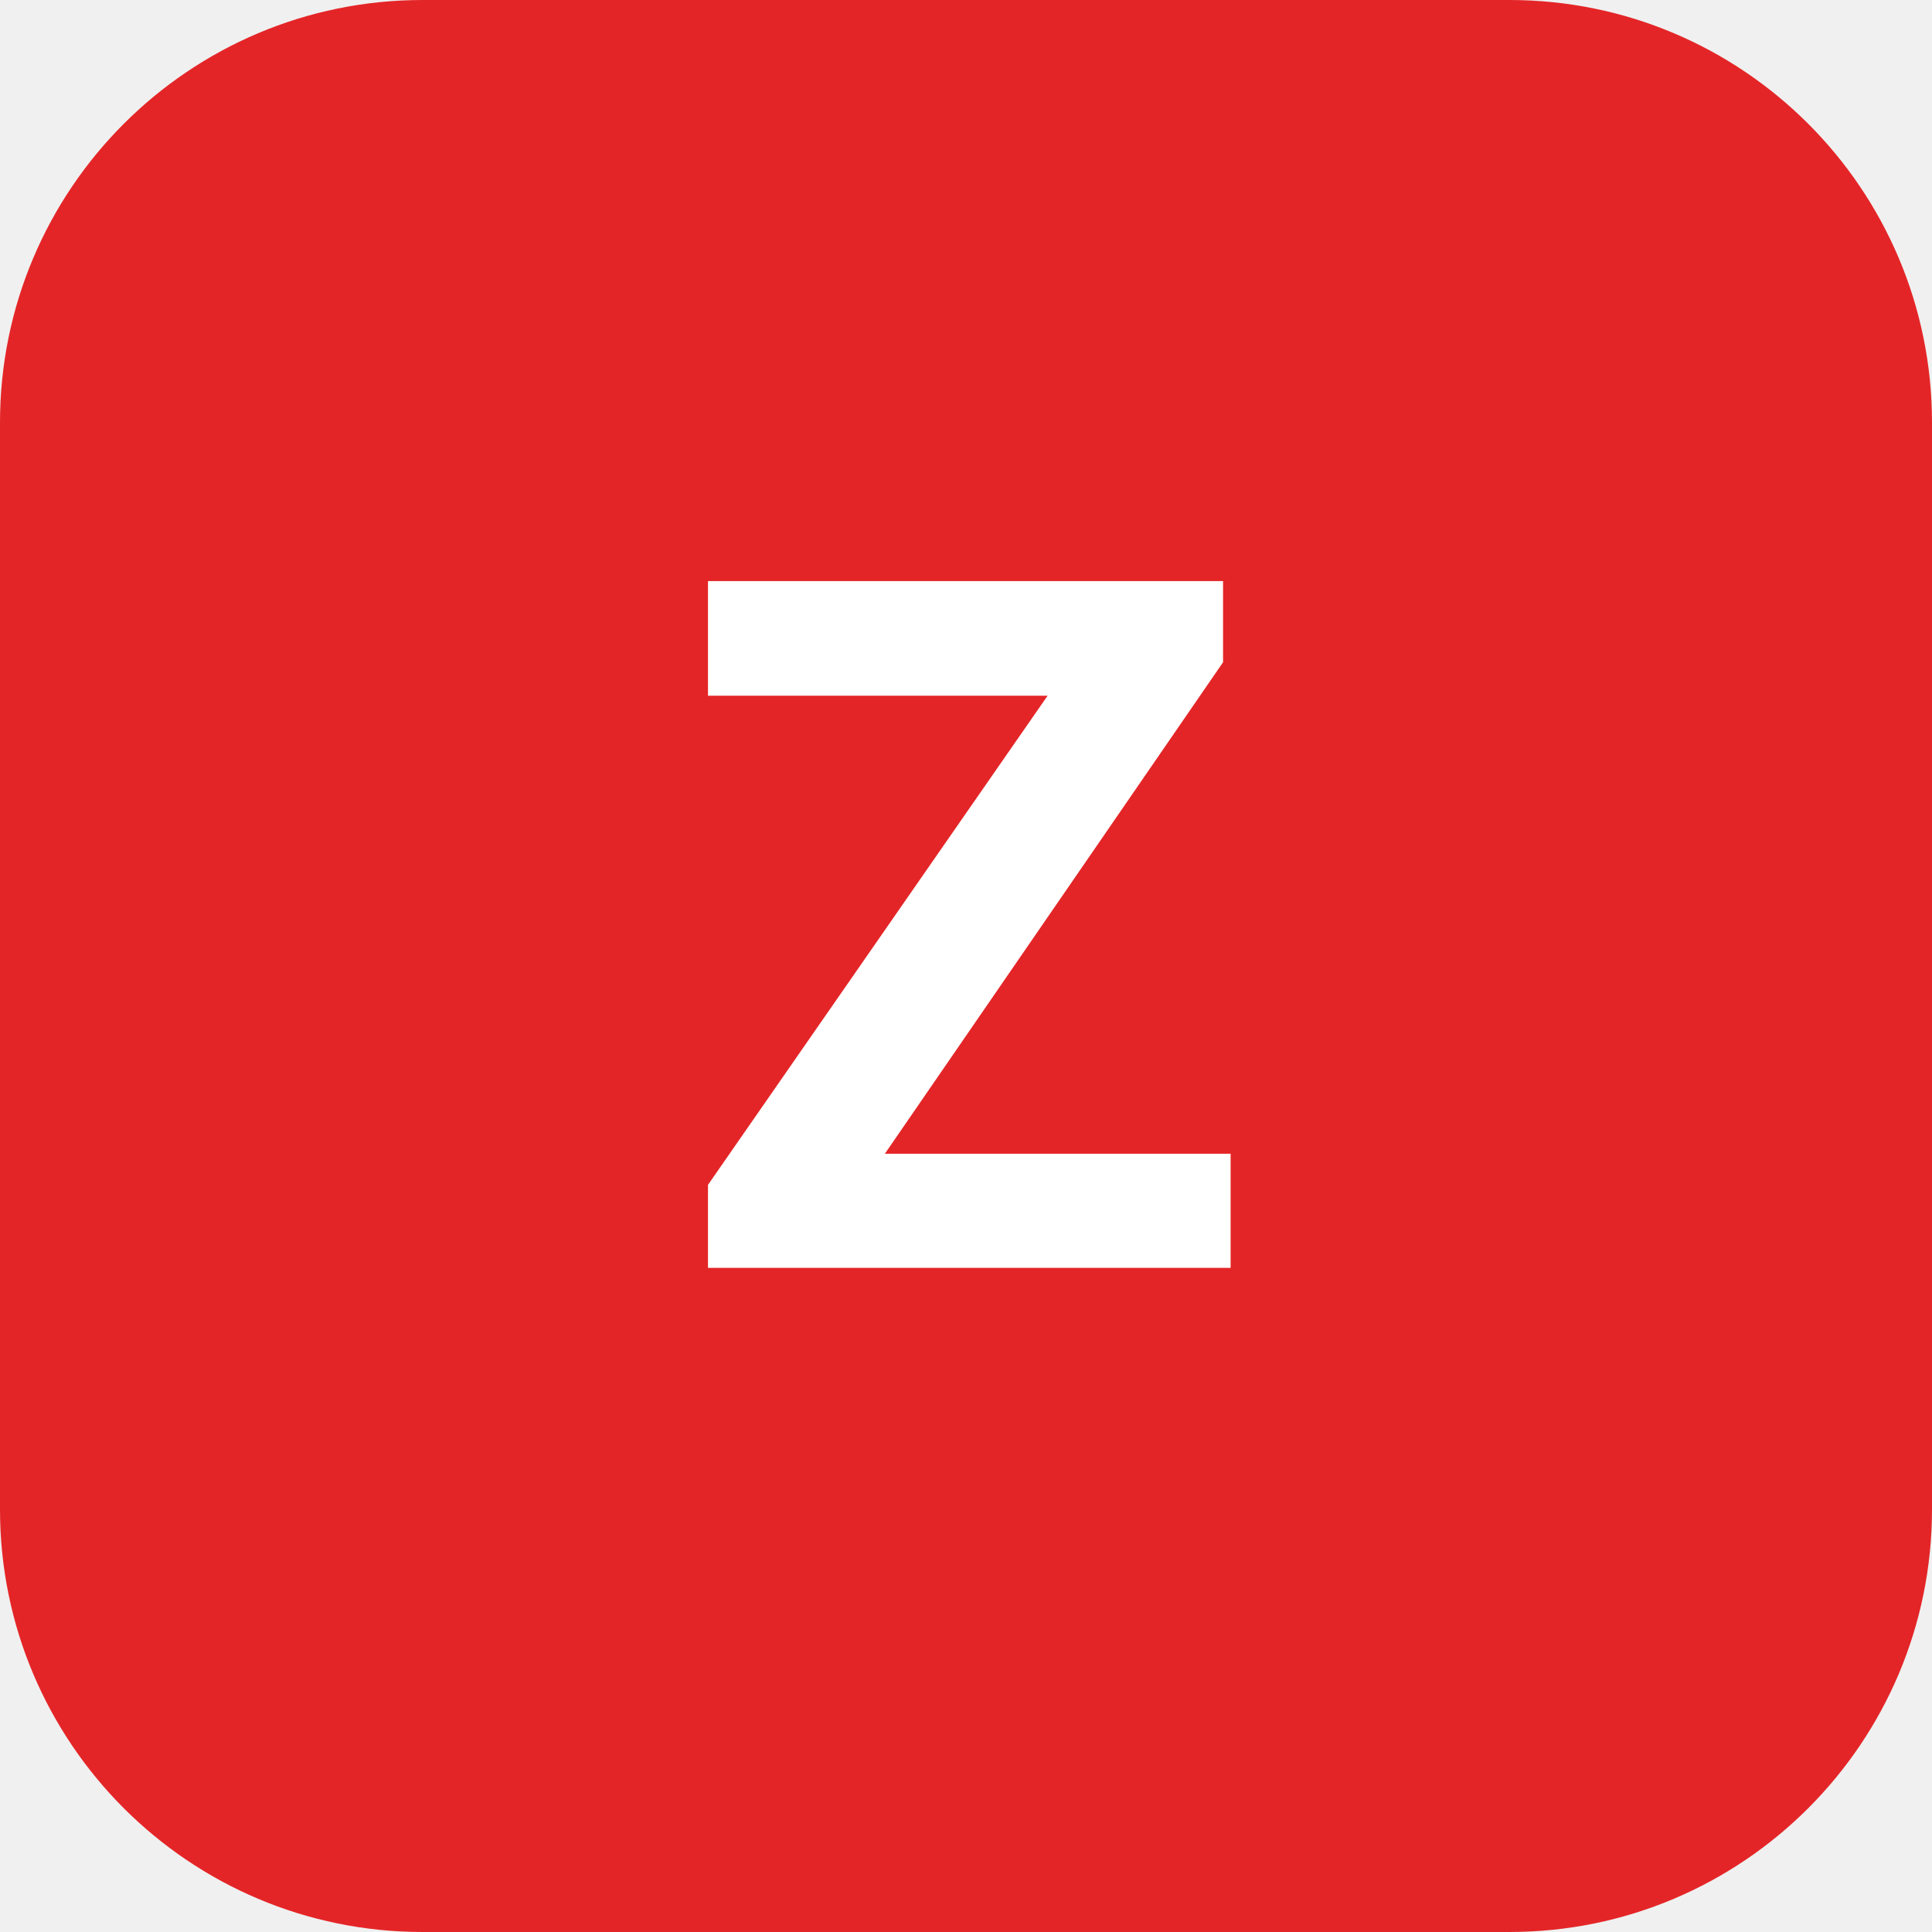
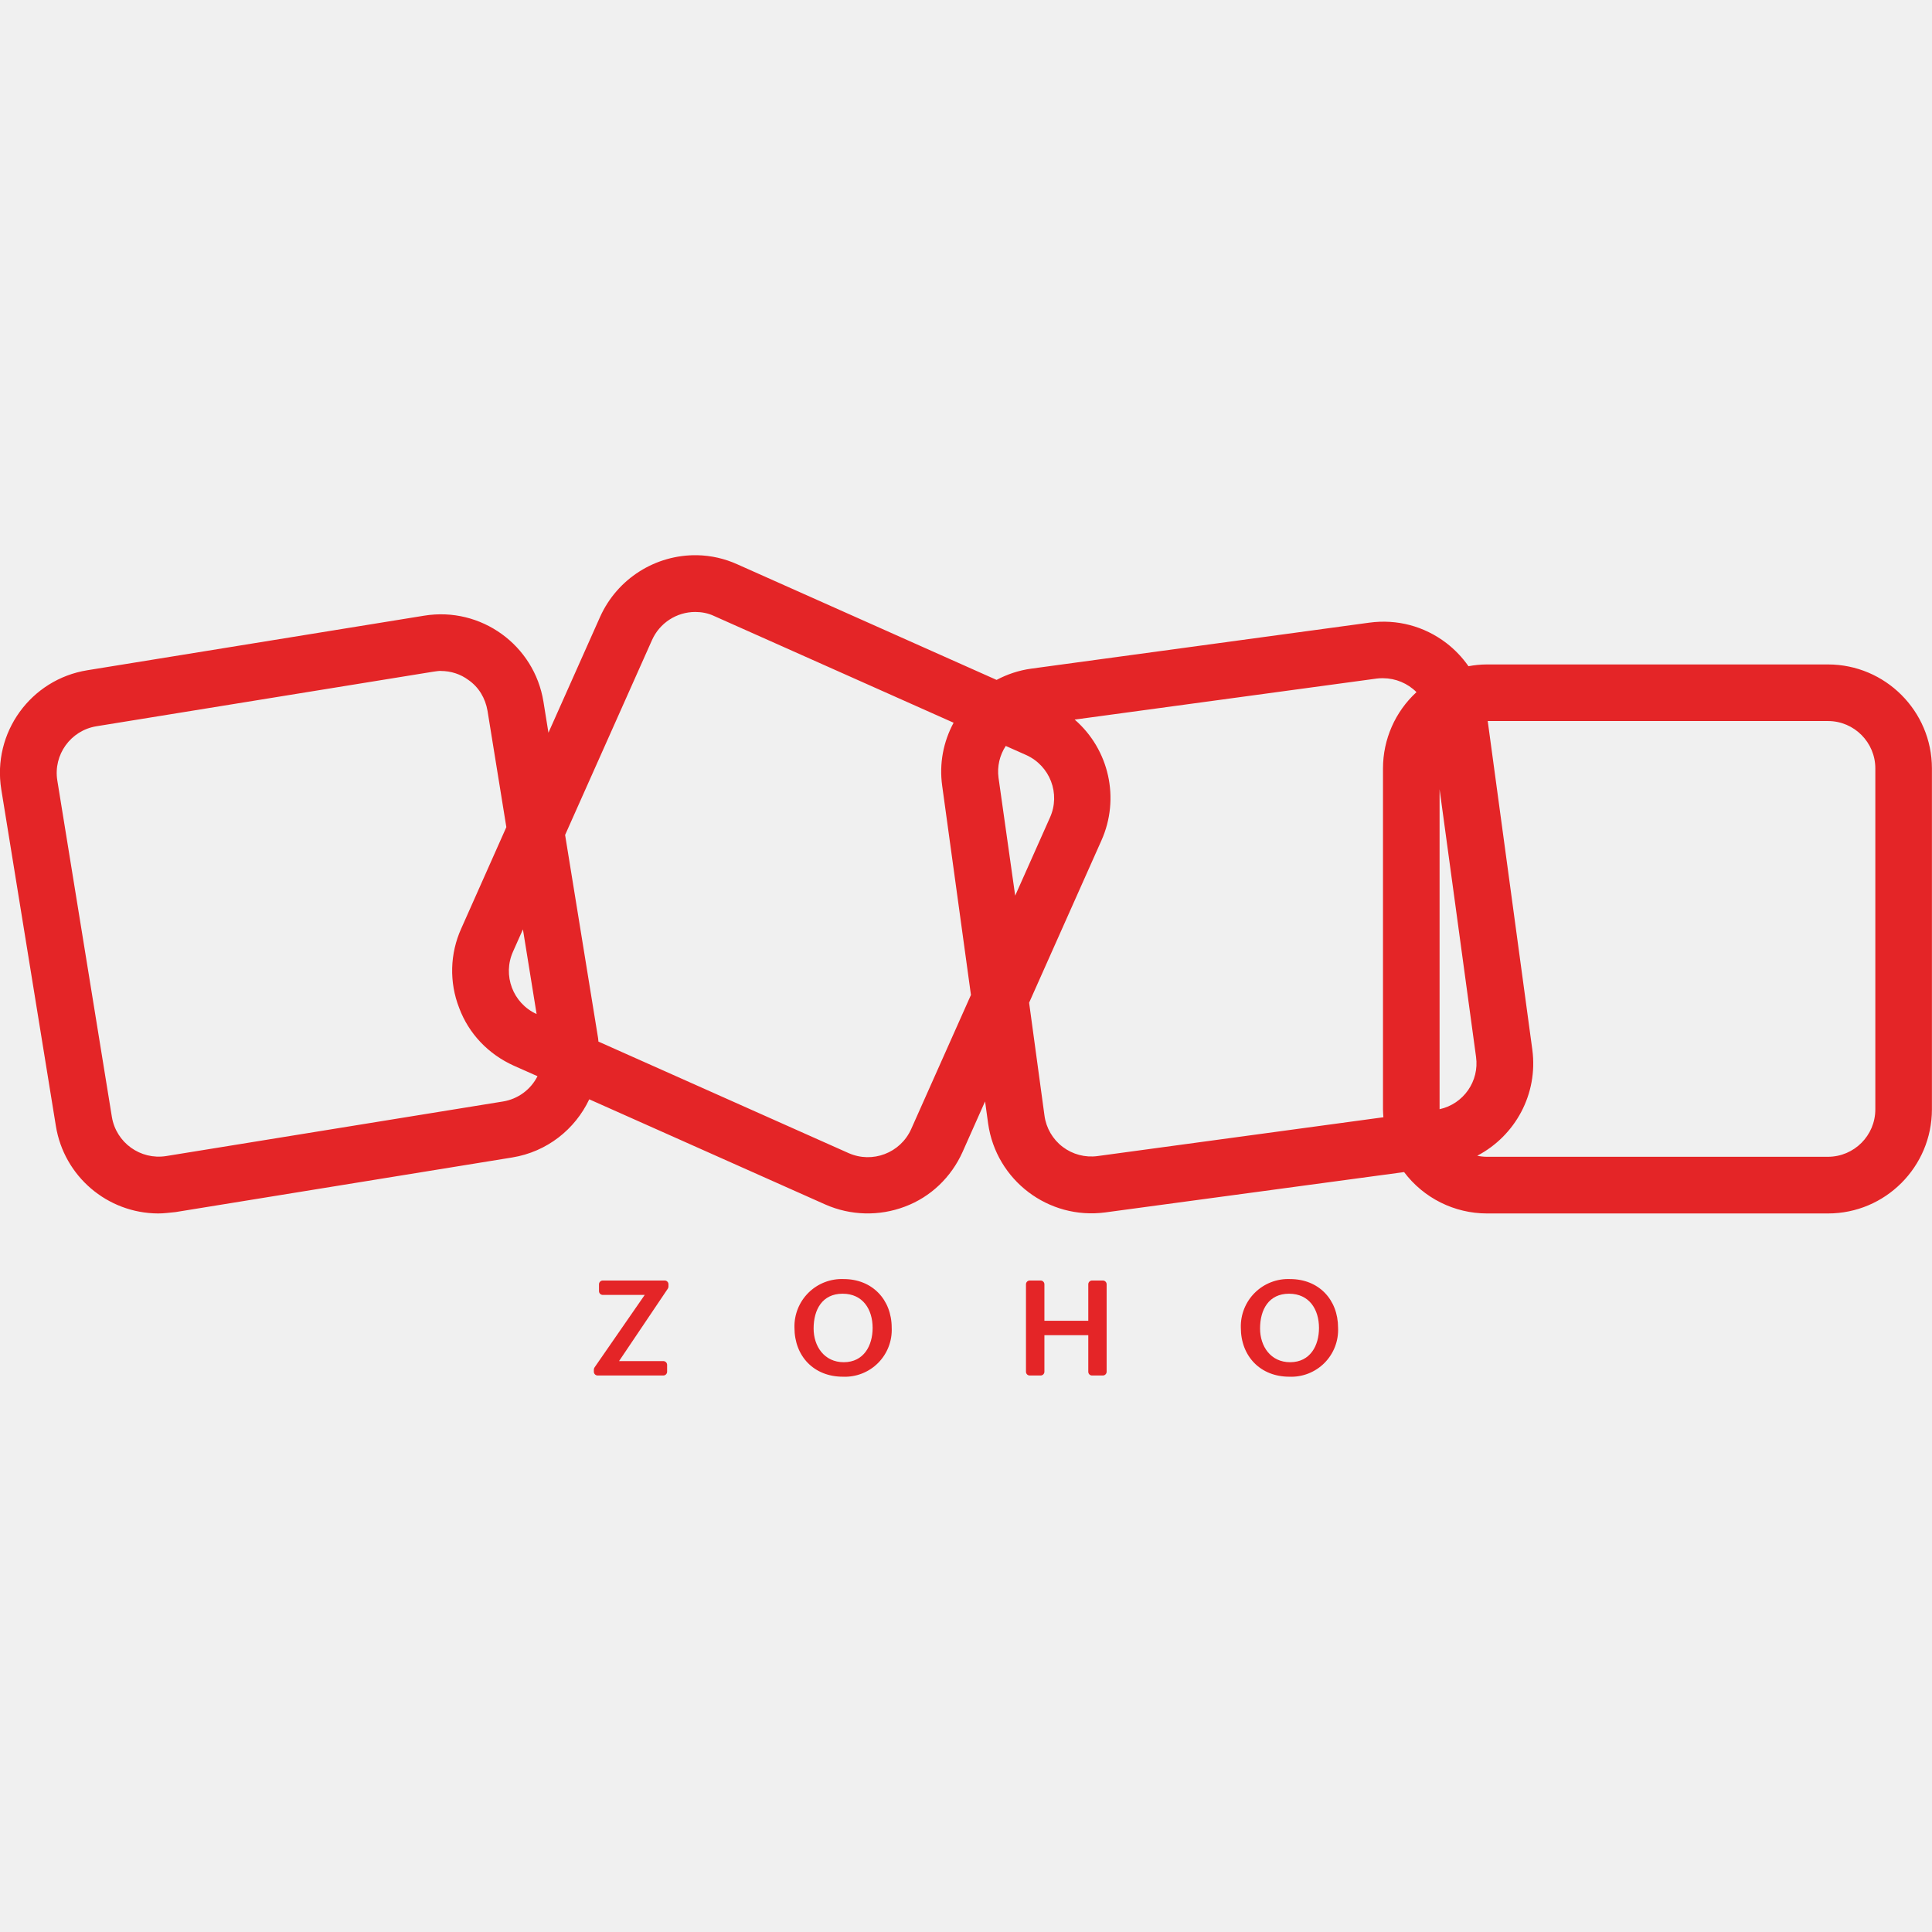
- <svg xmlns="http://www.w3.org/2000/svg" viewBox="0 0 64 64" role="img" aria-label="Zoho Books">
-   <rect width="64" height="64" rx="14" fill="#E42527" />
-   <text x="32" y="42" text-anchor="middle" font-family="-apple-system,system-ui,Segoe UI,Roboto,sans-serif" font-weight="700" font-size="32" fill="#fff">Z</text>
+ <svg xmlns="http://www.w3.org/2000/svg" fill="#E42527" role="img" viewBox="0 0 24 24">
+   <path d="M8.66 6.897a1.299 1.299 0 0 0-1.205.765l-.642 1.44-.062-.385A1.291 1.291 0 0 0 5.27 7.648l-4.185.678A1.291 1.291 0 0 0 .016 9.807l.678 4.18a1.293 1.293 0 0 0 1.27 1.087c.074 0 .143-.01.216-.017l4.18-.678c.436-.07.784-.351.96-.723l2.933 1.307a1.304 1.304 0 0 0 .988.026c.321-.12.575-.365.716-.678l.28-.629.038.276a1.297 1.297 0 0 0 1.455 1.103l3.712-.501a1.29 1.29 0 0 0 1.03.514h4.236c.713 0 1.29-.58 1.291-1.291V9.545c0-.712-.58-1.291-1.291-1.291h-4.236c-.079 0-.155.008-.23.022a1.309 1.309 0 0 0-.275-.288c-.275-.21-.614-.3-.958-.253l-4.197.571c-.155.021-.3.07-.432.14L9.159 7.01a1.27 1.27 0 0 0-.499-.113zm-.025.705c.077 0 .159.013.24.052l2.971 1.324c-.128.238-.18.508-.142.782l.357 2.596h.002l-.745 1.672a.59.59 0 0 1-.777.296l-3.107-1.385-.004-.041-.41-2.526L8.1 7.95a.589.589 0 0 1 .536-.348zm-3.159.733c.125 0 .245.039.343.112.13.09.21.227.237.382l.234 1.446-.56 1.259a1.27 1.27 0 0 0-.026.987c.12.322.364.575.678.717l.295.131a.585.585 0 0 1-.428.314l-4.185.678a.59.59 0 0 1-.674-.485l-.678-4.18a.588.588 0 0 1 .485-.674l4.185-.678c.03-.004.064-.01.094-.01zm11.705.09a.59.59 0 0 1 .415.173 1.287 1.287 0 0 0-.416.947v4.237c0 .033.003.065.005.097l-3.55.482a.586.586 0 0 1-.66-.502l-.191-1.403.899-2.017a1.29 1.29 0 0 0-.333-1.5l3.754-.51c.026-.004.051-.004.077-.004zm1.3.532h4.227c.326 0 .588.266.588.588v4.237a.589.589 0 0 1-.588.588h-4.237a.564.564 0 0 1-.12-.013c.47-.246.758-.765.684-1.318zm-5.988.309.254.113c.296.133.43.48.296.777l-.432.97-.207-1.465a.58.58 0 0 1 .09-.395zm5.39.538.453 3.325a.583.583 0 0 1-.453.65zM6.496 11.545l.17 1.052a.588.588 0 0 1-.293-.776zm3.985 4.344a.588.588 0 0 0-.612.603c0 .358.244.61.601.61a.582.582 0 0 0 .607-.608c0-.35-.242-.605-.596-.605zm5.545 0a.588.588 0 0 0-.612.603c0 .358.245.61.602.61a.582.582 0 0 0 .606-.608c0-.35-.24-.605-.596-.605zm-8.537.018a.047.047 0 0 0-.048.047v.085c0 .026.021.047.048.047h.52l-.623.9a.052.052 0 0 0-.009.027v.027c0 .026.021.047.048.047h.815a.047.047 0 0 0 .047-.047v-.085a.047.047 0 0 0-.047-.047h-.55l.606-.9a.05.05 0 0 0 .008-.026v-.028a.047.047 0 0 0-.047-.047zm5.303 0a.047.047 0 0 0-.047.047v1.086c0 .026.02.047.047.047h.135a.047.047 0 0 0 .047-.047v-.454h.545v.454c0 .026.02.047.047.047h.134a.047.047 0 0 0 .047-.047v-1.086a.047.047 0 0 0-.047-.047h-.134a.047.047 0 0 0-.047.047v.453h-.545v-.453a.047.047 0 0 0-.047-.047zm-2.324.164c.25 0 .372.194.372.425 0 .219-.109.425-.358.426-.242 0-.375-.197-.375-.419 0-.235.108-.432.36-.432zm5.545 0c.25 0 .372.194.372.425 0 .219-.108.425-.358.426-.242 0-.374-.197-.374-.419 0-.235.108-.432.36-.432z" />
</svg>
